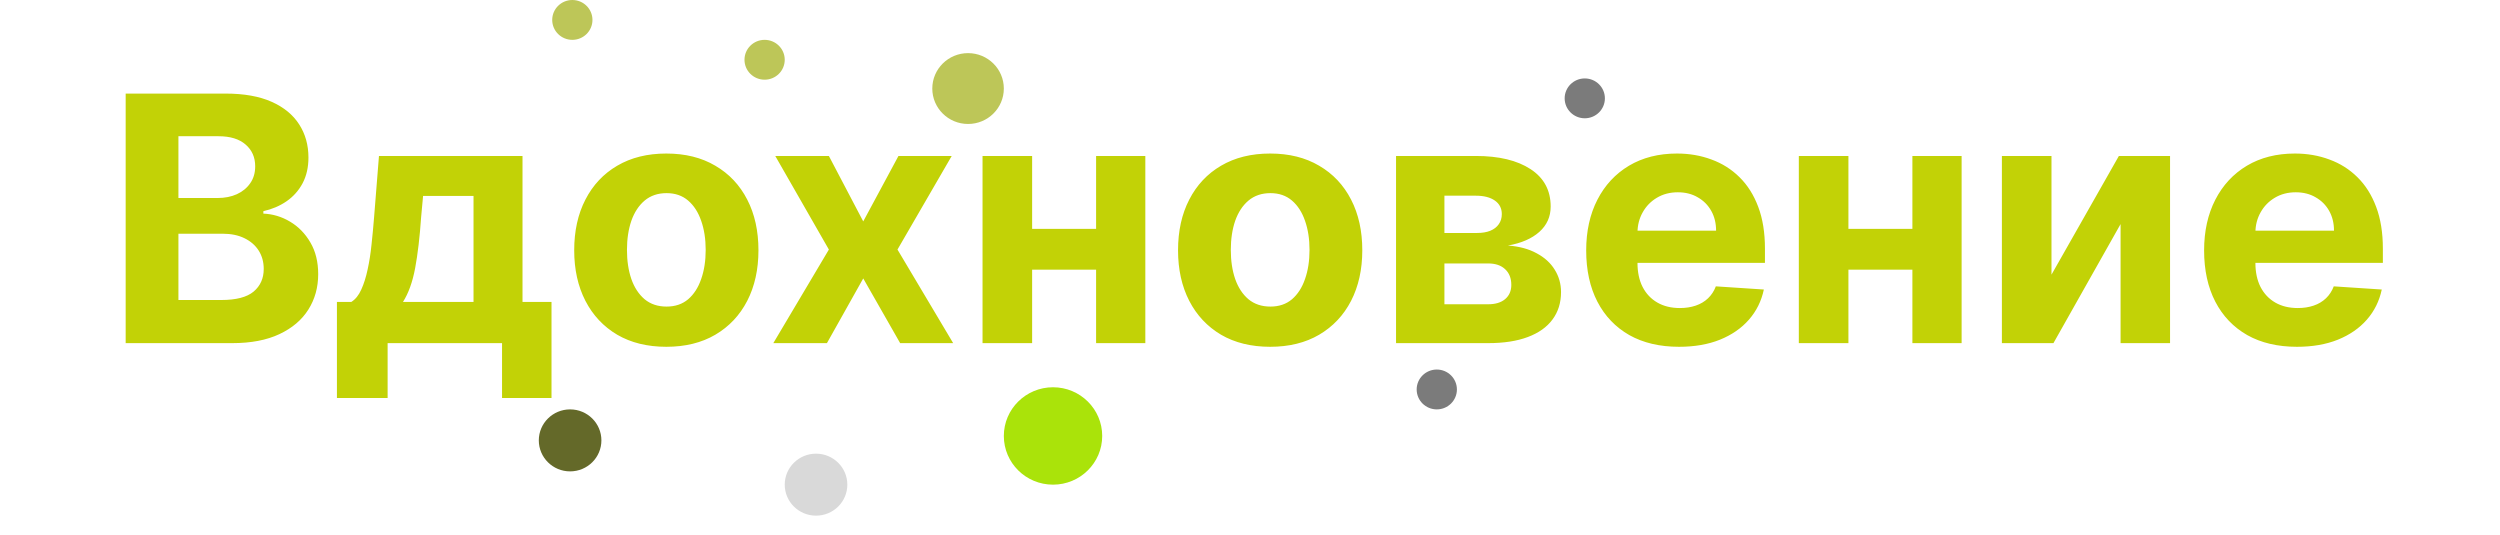
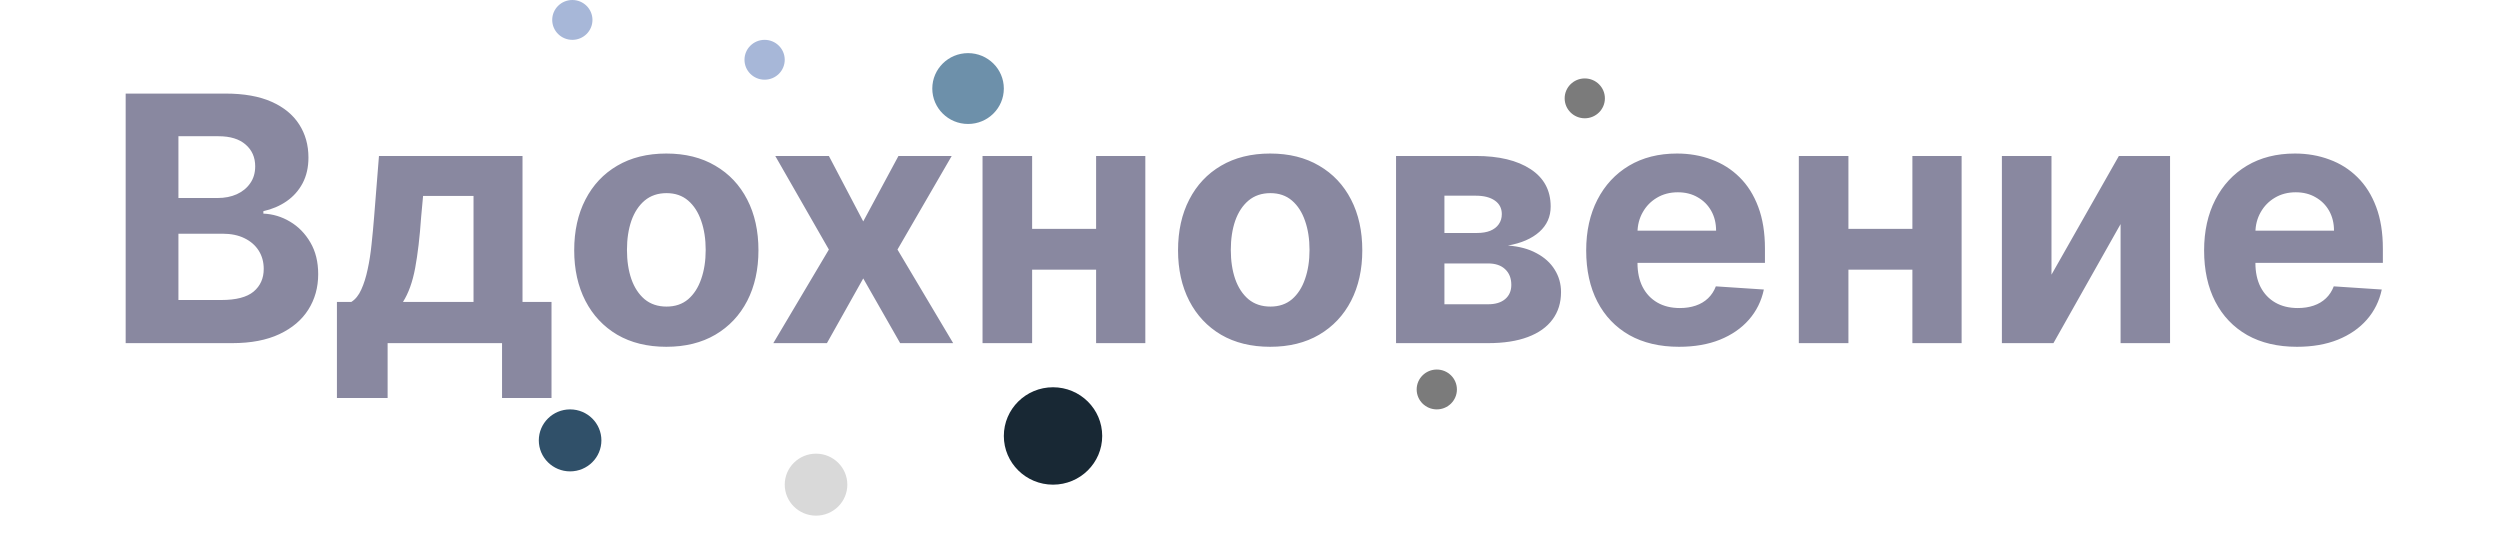
<svg xmlns="http://www.w3.org/2000/svg" width="510" height="109" viewBox="0 0 510 109" fill="none">
-   <ellipse cx="197.485" cy="18.064" rx="7.297" ry="7.226" fill="#BDC658" />
-   <ellipse cx="155.981" cy="12.194" rx="4.105" ry="4.065" fill="#BDC658" />
+   <ellipse cx="197.485" cy="18.064" rx="7.297" ry="7.226" fill="#6D90AA" />
+   <ellipse cx="155.981" cy="12.194" rx="4.105" ry="4.065" fill="#A7B7D8" />
  <path d="M327.399 20.064C327.399 22.309 325.561 24.129 323.294 24.129C321.027 24.129 319.19 22.309 319.19 20.064C319.19 17.82 321.027 16 323.294 16C325.561 16 327.399 17.82 327.399 20.064Z" fill="#7B7B7B" />
  <ellipse cx="293.105" cy="79.451" rx="4.105" ry="4.065" fill="#7B7B7B" />
-   <ellipse cx="214.816" cy="88.936" rx="10.034" ry="9.935" fill="#AAE30A" />
+   <ellipse cx="214.816" cy="88.936" rx="10.034" ry="9.935" fill="#182834" />
  <ellipse cx="166.471" cy="98.87" rx="6.385" ry="6.323" fill="#D9D9D9" />
-   <ellipse cx="116.301" cy="89.839" rx="6.385" ry="6.323" fill="#646929" />
-   <path d="M25.636 70V19.091H46.019C49.764 19.091 52.888 19.646 55.391 20.756C57.893 21.867 59.774 23.408 61.033 25.38C62.293 27.335 62.923 29.589 62.923 32.141C62.923 34.13 62.525 35.878 61.729 37.386C60.934 38.878 59.84 40.104 58.448 41.065C57.073 42.01 55.498 42.681 53.725 43.079V43.576C55.664 43.659 57.479 44.206 59.169 45.217C60.876 46.227 62.26 47.644 63.32 49.467C64.381 51.274 64.911 53.428 64.911 55.93C64.911 58.632 64.24 61.043 62.898 63.164C61.572 65.269 59.608 66.934 57.006 68.16C54.405 69.387 51.198 70 47.386 70H25.636ZM36.399 61.2H45.174C48.173 61.2 50.361 60.629 51.736 59.485C53.112 58.325 53.8 56.784 53.8 54.861C53.8 53.453 53.46 52.21 52.781 51.133C52.101 50.056 51.132 49.211 49.872 48.597C48.629 47.984 47.146 47.678 45.423 47.678H36.399V61.2ZM36.399 40.394H44.379C45.853 40.394 47.163 40.137 48.306 39.624C49.466 39.093 50.378 38.347 51.041 37.386C51.72 36.425 52.06 35.273 52.06 33.931C52.06 32.092 51.405 30.608 50.096 29.482C48.803 28.355 46.964 27.791 44.577 27.791H36.399V40.394ZM68.733 81.186V61.598H71.666C72.511 61.068 73.191 60.222 73.705 59.062C74.235 57.903 74.666 56.535 74.997 54.961C75.345 53.387 75.611 51.688 75.793 49.865C75.992 48.026 76.166 46.169 76.315 44.297L77.309 31.818H106.592V61.598H112.508V81.186H102.416V70H79.074V81.186H68.733ZM82.206 61.598H96.599V39.972H86.308L85.91 44.297C85.628 48.374 85.222 51.837 84.692 54.688C84.162 57.521 83.333 59.825 82.206 61.598ZM135.93 70.746C132.069 70.746 128.73 69.925 125.913 68.285C123.112 66.628 120.949 64.324 119.425 61.374C117.9 58.408 117.138 54.969 117.138 51.058C117.138 47.114 117.9 43.667 119.425 40.717C120.949 37.751 123.112 35.447 125.913 33.807C128.73 32.15 132.069 31.321 135.93 31.321C139.792 31.321 143.123 32.15 145.923 33.807C148.741 35.447 150.911 37.751 152.436 40.717C153.961 43.667 154.723 47.114 154.723 51.058C154.723 54.969 153.961 58.408 152.436 61.374C150.911 64.324 148.741 66.628 145.923 68.285C143.123 69.925 139.792 70.746 135.93 70.746ZM135.98 62.543C137.737 62.543 139.203 62.045 140.38 61.051C141.557 60.04 142.443 58.665 143.04 56.925C143.653 55.185 143.96 53.204 143.96 50.984C143.96 48.763 143.653 46.783 143.04 45.043C142.443 43.303 141.557 41.927 140.38 40.916C139.203 39.905 137.737 39.4 135.98 39.4C134.207 39.4 132.715 39.905 131.506 40.916C130.313 41.927 129.409 43.303 128.796 45.043C128.2 46.783 127.901 48.763 127.901 50.984C127.901 53.204 128.2 55.185 128.796 56.925C129.409 58.665 130.313 60.04 131.506 61.051C132.715 62.045 134.207 62.543 135.98 62.543ZM169.091 31.818L176.101 45.167L183.285 31.818H194.148L183.086 50.909L194.446 70H183.633L176.101 56.8L168.693 70H157.756L169.091 50.909L158.153 31.818H169.091ZM227.01 46.683V55.011H207.074V46.683H227.01ZM210.554 31.818V70H200.437V31.818H210.554ZM233.647 31.818V70H223.604V31.818H233.647ZM259.114 70.746C255.253 70.746 251.913 69.925 249.096 68.285C246.296 66.628 244.133 64.324 242.608 61.374C241.084 58.408 240.321 54.969 240.321 51.058C240.321 47.114 241.084 43.667 242.608 40.717C244.133 37.751 246.296 35.447 249.096 33.807C251.913 32.15 255.253 31.321 259.114 31.321C262.975 31.321 266.306 32.15 269.107 33.807C271.924 35.447 274.095 37.751 275.62 40.717C277.144 43.667 277.907 47.114 277.907 51.058C277.907 54.969 277.144 58.408 275.62 61.374C274.095 64.324 271.924 66.628 269.107 68.285C266.306 69.925 262.975 70.746 259.114 70.746ZM259.164 62.543C260.92 62.543 262.387 62.045 263.564 61.051C264.74 60.04 265.627 58.665 266.223 56.925C266.837 55.185 267.143 53.204 267.143 50.984C267.143 48.763 266.837 46.783 266.223 45.043C265.627 43.303 264.74 41.927 263.564 40.916C262.387 39.905 260.92 39.4 259.164 39.4C257.391 39.4 255.899 39.905 254.689 40.916C253.496 41.927 252.593 43.303 251.98 45.043C251.383 46.783 251.085 48.763 251.085 50.984C251.085 53.204 251.383 55.185 251.98 56.925C252.593 58.665 253.496 60.04 254.689 61.051C255.899 62.045 257.391 62.543 259.164 62.543ZM284.792 70V31.818H301.074C305.781 31.818 309.501 32.713 312.235 34.503C314.97 36.293 316.337 38.836 316.337 42.134C316.337 44.206 315.566 45.929 314.025 47.305C312.484 48.68 310.346 49.608 307.612 50.089C309.899 50.255 311.846 50.776 313.453 51.655C315.078 52.517 316.312 53.635 317.157 55.011C318.019 56.386 318.45 57.911 318.45 59.584C318.45 61.755 317.87 63.62 316.71 65.178C315.566 66.735 313.884 67.928 311.664 68.757C309.46 69.586 306.767 70 303.585 70H284.792ZM294.661 62.07H303.585C305.06 62.07 306.212 61.722 307.04 61.026C307.885 60.314 308.308 59.344 308.308 58.118C308.308 56.759 307.885 55.69 307.04 54.911C306.212 54.132 305.06 53.743 303.585 53.743H294.661V62.07ZM294.661 47.528H301.298C302.359 47.528 303.262 47.379 304.007 47.081C304.77 46.766 305.35 46.319 305.748 45.739C306.162 45.159 306.369 44.471 306.369 43.675C306.369 42.499 305.897 41.579 304.952 40.916C304.007 40.253 302.715 39.922 301.074 39.922H294.661V47.528ZM342.525 70.746C338.597 70.746 335.217 69.95 332.383 68.359C329.566 66.752 327.395 64.481 325.87 61.548C324.345 58.599 323.583 55.11 323.583 51.083C323.583 47.156 324.345 43.709 325.87 40.742C327.395 37.776 329.541 35.464 332.308 33.807C335.092 32.15 338.357 31.321 342.102 31.321C344.621 31.321 346.966 31.727 349.137 32.539C351.325 33.334 353.23 34.536 354.854 36.144C356.495 37.751 357.771 39.773 358.683 42.209C359.594 44.628 360.05 47.462 360.05 50.71V53.619H327.809V47.056H350.082C350.082 45.532 349.75 44.181 349.087 43.004C348.424 41.828 347.505 40.908 346.328 40.245C345.168 39.566 343.817 39.226 342.276 39.226C340.669 39.226 339.244 39.599 338.001 40.344C336.774 41.074 335.813 42.06 335.117 43.303C334.421 44.529 334.065 45.896 334.048 47.404V53.644C334.048 55.533 334.396 57.165 335.092 58.541C335.805 59.916 336.808 60.977 338.1 61.722C339.393 62.468 340.926 62.841 342.699 62.841C343.875 62.841 344.953 62.675 345.93 62.344C346.908 62.012 347.745 61.515 348.441 60.852C349.137 60.189 349.667 59.377 350.032 58.416L359.826 59.062C359.329 61.416 358.31 63.471 356.768 65.227C355.244 66.967 353.272 68.326 350.852 69.304C348.449 70.265 345.674 70.746 342.525 70.746ZM393.533 46.683V55.011H373.597V46.683H393.533ZM377.077 31.818V70H366.96V31.818H377.077ZM400.17 31.818V70H390.128V31.818H400.17ZM418.503 56.03L432.25 31.818H442.69V70H432.598V45.714L418.901 70H408.386V31.818H418.503V56.03ZM468.58 70.746C464.652 70.746 461.271 69.95 458.438 68.359C455.62 66.752 453.449 64.481 451.925 61.548C450.4 58.599 449.638 55.11 449.638 51.083C449.638 47.156 450.4 43.709 451.925 40.742C453.449 37.776 455.595 35.464 458.363 33.807C461.147 32.15 464.412 31.321 468.157 31.321C470.676 31.321 473.021 31.727 475.192 32.539C477.379 33.334 479.285 34.536 480.909 36.144C482.55 37.751 483.826 39.773 484.737 42.209C485.649 44.628 486.104 47.462 486.104 50.71V53.619H453.864V47.056H476.136C476.136 45.532 475.805 44.181 475.142 43.004C474.479 41.828 473.559 40.908 472.383 40.245C471.223 39.566 469.872 39.226 468.331 39.226C466.723 39.226 465.298 39.599 464.055 40.344C462.829 41.074 461.868 42.06 461.172 43.303C460.476 44.529 460.12 45.896 460.103 47.404V53.644C460.103 55.533 460.451 57.165 461.147 58.541C461.86 59.916 462.862 60.977 464.155 61.722C465.447 62.468 466.98 62.841 468.754 62.841C469.93 62.841 471.007 62.675 471.985 62.344C472.963 62.012 473.8 61.515 474.496 60.852C475.192 60.189 475.722 59.377 476.087 58.416L485.881 59.062C485.384 61.416 484.364 63.471 482.823 65.227C481.299 66.967 479.326 68.326 476.907 69.304C474.504 70.265 471.728 70.746 468.58 70.746Z" fill="#C2D206" />
-   <ellipse cx="116.757" cy="4.065" rx="4.105" ry="4.065" fill="#BDC658" />
+   <ellipse cx="116.301" cy="89.839" rx="6.385" ry="6.323" fill="#305069" />
+   <path d="M25.636 70V19.091H46.019C49.764 19.091 52.888 19.646 55.391 20.756C57.893 21.867 59.774 23.408 61.033 25.38C62.293 27.335 62.923 29.589 62.923 32.141C62.923 34.13 62.525 35.878 61.729 37.386C60.934 38.878 59.84 40.104 58.448 41.065C57.073 42.01 55.498 42.681 53.725 43.079V43.576C55.664 43.659 57.479 44.206 59.169 45.217C60.876 46.227 62.26 47.644 63.32 49.467C64.381 51.274 64.911 53.428 64.911 55.93C64.911 58.632 64.24 61.043 62.898 63.164C61.572 65.269 59.608 66.934 57.006 68.16C54.405 69.387 51.198 70 47.386 70H25.636ZM36.399 61.2H45.174C48.173 61.2 50.361 60.629 51.736 59.485C53.112 58.325 53.8 56.784 53.8 54.861C53.8 53.453 53.46 52.21 52.781 51.133C52.101 50.056 51.132 49.211 49.872 48.597C48.629 47.984 47.146 47.678 45.423 47.678H36.399V61.2ZM36.399 40.394H44.379C45.853 40.394 47.163 40.137 48.306 39.624C49.466 39.093 50.378 38.347 51.041 37.386C51.72 36.425 52.06 35.273 52.06 33.931C52.06 32.092 51.405 30.608 50.096 29.482C48.803 28.355 46.964 27.791 44.577 27.791H36.399V40.394ZM68.733 81.186V61.598H71.666C72.511 61.068 73.191 60.222 73.705 59.062C74.235 57.903 74.666 56.535 74.997 54.961C75.345 53.387 75.611 51.688 75.793 49.865C75.992 48.026 76.166 46.169 76.315 44.297L77.309 31.818H106.592V61.598H112.508V81.186H102.416V70H79.074V81.186H68.733ZM82.206 61.598H96.599V39.972H86.308L85.91 44.297C85.628 48.374 85.222 51.837 84.692 54.688C84.162 57.521 83.333 59.825 82.206 61.598ZM135.93 70.746C132.069 70.746 128.73 69.925 125.913 68.285C123.112 66.628 120.949 64.324 119.425 61.374C117.9 58.408 117.138 54.969 117.138 51.058C117.138 47.114 117.9 43.667 119.425 40.717C120.949 37.751 123.112 35.447 125.913 33.807C128.73 32.15 132.069 31.321 135.93 31.321C139.792 31.321 143.123 32.15 145.923 33.807C148.741 35.447 150.911 37.751 152.436 40.717C153.961 43.667 154.723 47.114 154.723 51.058C154.723 54.969 153.961 58.408 152.436 61.374C150.911 64.324 148.741 66.628 145.923 68.285C143.123 69.925 139.792 70.746 135.93 70.746ZM135.98 62.543C137.737 62.543 139.203 62.045 140.38 61.051C141.557 60.04 142.443 58.665 143.04 56.925C143.653 55.185 143.96 53.204 143.96 50.984C143.96 48.763 143.653 46.783 143.04 45.043C142.443 43.303 141.557 41.927 140.38 40.916C139.203 39.905 137.737 39.4 135.98 39.4C134.207 39.4 132.715 39.905 131.506 40.916C130.313 41.927 129.409 43.303 128.796 45.043C128.2 46.783 127.901 48.763 127.901 50.984C127.901 53.204 128.2 55.185 128.796 56.925C129.409 58.665 130.313 60.04 131.506 61.051C132.715 62.045 134.207 62.543 135.98 62.543ZM169.091 31.818L176.101 45.167L183.285 31.818H194.148L183.086 50.909L194.446 70H183.633L176.101 56.8L168.693 70H157.756L169.091 50.909L158.153 31.818H169.091ZM227.01 46.683V55.011H207.074V46.683H227.01ZM210.554 31.818V70H200.437V31.818H210.554ZM233.647 31.818V70H223.604V31.818H233.647ZM259.114 70.746C255.253 70.746 251.913 69.925 249.096 68.285C246.296 66.628 244.133 64.324 242.608 61.374C241.084 58.408 240.321 54.969 240.321 51.058C240.321 47.114 241.084 43.667 242.608 40.717C244.133 37.751 246.296 35.447 249.096 33.807C251.913 32.15 255.253 31.321 259.114 31.321C262.975 31.321 266.306 32.15 269.107 33.807C271.924 35.447 274.095 37.751 275.62 40.717C277.144 43.667 277.907 47.114 277.907 51.058C277.907 54.969 277.144 58.408 275.62 61.374C274.095 64.324 271.924 66.628 269.107 68.285C266.306 69.925 262.975 70.746 259.114 70.746ZM259.164 62.543C260.92 62.543 262.387 62.045 263.564 61.051C264.74 60.04 265.627 58.665 266.223 56.925C266.837 55.185 267.143 53.204 267.143 50.984C267.143 48.763 266.837 46.783 266.223 45.043C265.627 43.303 264.74 41.927 263.564 40.916C262.387 39.905 260.92 39.4 259.164 39.4C257.391 39.4 255.899 39.905 254.689 40.916C253.496 41.927 252.593 43.303 251.98 45.043C251.383 46.783 251.085 48.763 251.085 50.984C251.085 53.204 251.383 55.185 251.98 56.925C252.593 58.665 253.496 60.04 254.689 61.051C255.899 62.045 257.391 62.543 259.164 62.543ZM284.792 70V31.818H301.074C305.781 31.818 309.501 32.713 312.235 34.503C314.97 36.293 316.337 38.836 316.337 42.134C316.337 44.206 315.566 45.929 314.025 47.305C312.484 48.68 310.346 49.608 307.612 50.089C309.899 50.255 311.846 50.776 313.453 51.655C315.078 52.517 316.312 53.635 317.157 55.011C318.019 56.386 318.45 57.911 318.45 59.584C318.45 61.755 317.87 63.62 316.71 65.178C315.566 66.735 313.884 67.928 311.664 68.757C309.46 69.586 306.767 70 303.585 70H284.792ZM294.661 62.07H303.585C305.06 62.07 306.212 61.722 307.04 61.026C307.885 60.314 308.308 59.344 308.308 58.118C308.308 56.759 307.885 55.69 307.04 54.911C306.212 54.132 305.06 53.743 303.585 53.743H294.661V62.07ZM294.661 47.528H301.298C302.359 47.528 303.262 47.379 304.007 47.081C304.77 46.766 305.35 46.319 305.748 45.739C306.162 45.159 306.369 44.471 306.369 43.675C306.369 42.499 305.897 41.579 304.952 40.916C304.007 40.253 302.715 39.922 301.074 39.922H294.661V47.528ZM342.525 70.746C338.597 70.746 335.217 69.95 332.383 68.359C329.566 66.752 327.395 64.481 325.87 61.548C324.345 58.599 323.583 55.11 323.583 51.083C323.583 47.156 324.345 43.709 325.87 40.742C327.395 37.776 329.541 35.464 332.308 33.807C335.092 32.15 338.357 31.321 342.102 31.321C344.621 31.321 346.966 31.727 349.137 32.539C351.325 33.334 353.23 34.536 354.854 36.144C356.495 37.751 357.771 39.773 358.683 42.209C359.594 44.628 360.05 47.462 360.05 50.71V53.619H327.809V47.056H350.082C350.082 45.532 349.75 44.181 349.087 43.004C348.424 41.828 347.505 40.908 346.328 40.245C345.168 39.566 343.817 39.226 342.276 39.226C340.669 39.226 339.244 39.599 338.001 40.344C336.774 41.074 335.813 42.06 335.117 43.303C334.421 44.529 334.065 45.896 334.048 47.404V53.644C334.048 55.533 334.396 57.165 335.092 58.541C335.805 59.916 336.808 60.977 338.1 61.722C339.393 62.468 340.926 62.841 342.699 62.841C343.875 62.841 344.953 62.675 345.93 62.344C346.908 62.012 347.745 61.515 348.441 60.852C349.137 60.189 349.667 59.377 350.032 58.416L359.826 59.062C359.329 61.416 358.31 63.471 356.768 65.227C355.244 66.967 353.272 68.326 350.852 69.304C348.449 70.265 345.674 70.746 342.525 70.746ZM393.533 46.683V55.011H373.597V46.683H393.533ZM377.077 31.818V70H366.96V31.818H377.077ZM400.17 31.818V70H390.128V31.818H400.17ZM418.503 56.03L432.25 31.818H442.69V70H432.598V45.714L418.901 70H408.386V31.818H418.503V56.03ZM468.58 70.746C464.652 70.746 461.271 69.95 458.438 68.359C455.62 66.752 453.449 64.481 451.925 61.548C450.4 58.599 449.638 55.11 449.638 51.083C449.638 47.156 450.4 43.709 451.925 40.742C453.449 37.776 455.595 35.464 458.363 33.807C461.147 32.15 464.412 31.321 468.157 31.321C470.676 31.321 473.021 31.727 475.192 32.539C477.379 33.334 479.285 34.536 480.909 36.144C482.55 37.751 483.826 39.773 484.737 42.209C485.649 44.628 486.104 47.462 486.104 50.71V53.619H453.864V47.056H476.136C476.136 45.532 475.805 44.181 475.142 43.004C474.479 41.828 473.559 40.908 472.383 40.245C471.223 39.566 469.872 39.226 468.331 39.226C466.723 39.226 465.298 39.599 464.055 40.344C462.829 41.074 461.868 42.06 461.172 43.303C460.476 44.529 460.12 45.896 460.103 47.404V53.644C460.103 55.533 460.451 57.165 461.147 58.541C461.86 59.916 462.862 60.977 464.155 61.722C465.447 62.468 466.98 62.841 468.754 62.841C469.93 62.841 471.007 62.675 471.985 62.344C472.963 62.012 473.8 61.515 474.496 60.852C475.192 60.189 475.722 59.377 476.087 58.416L485.881 59.062C485.384 61.416 484.364 63.471 482.823 65.227C481.299 66.967 479.326 68.326 476.907 69.304C474.504 70.265 471.728 70.746 468.58 70.746Z" fill="#8988A0" />
+   <ellipse cx="116.757" cy="4.065" rx="4.105" ry="4.065" fill="#A7B7D8" />
</svg>
